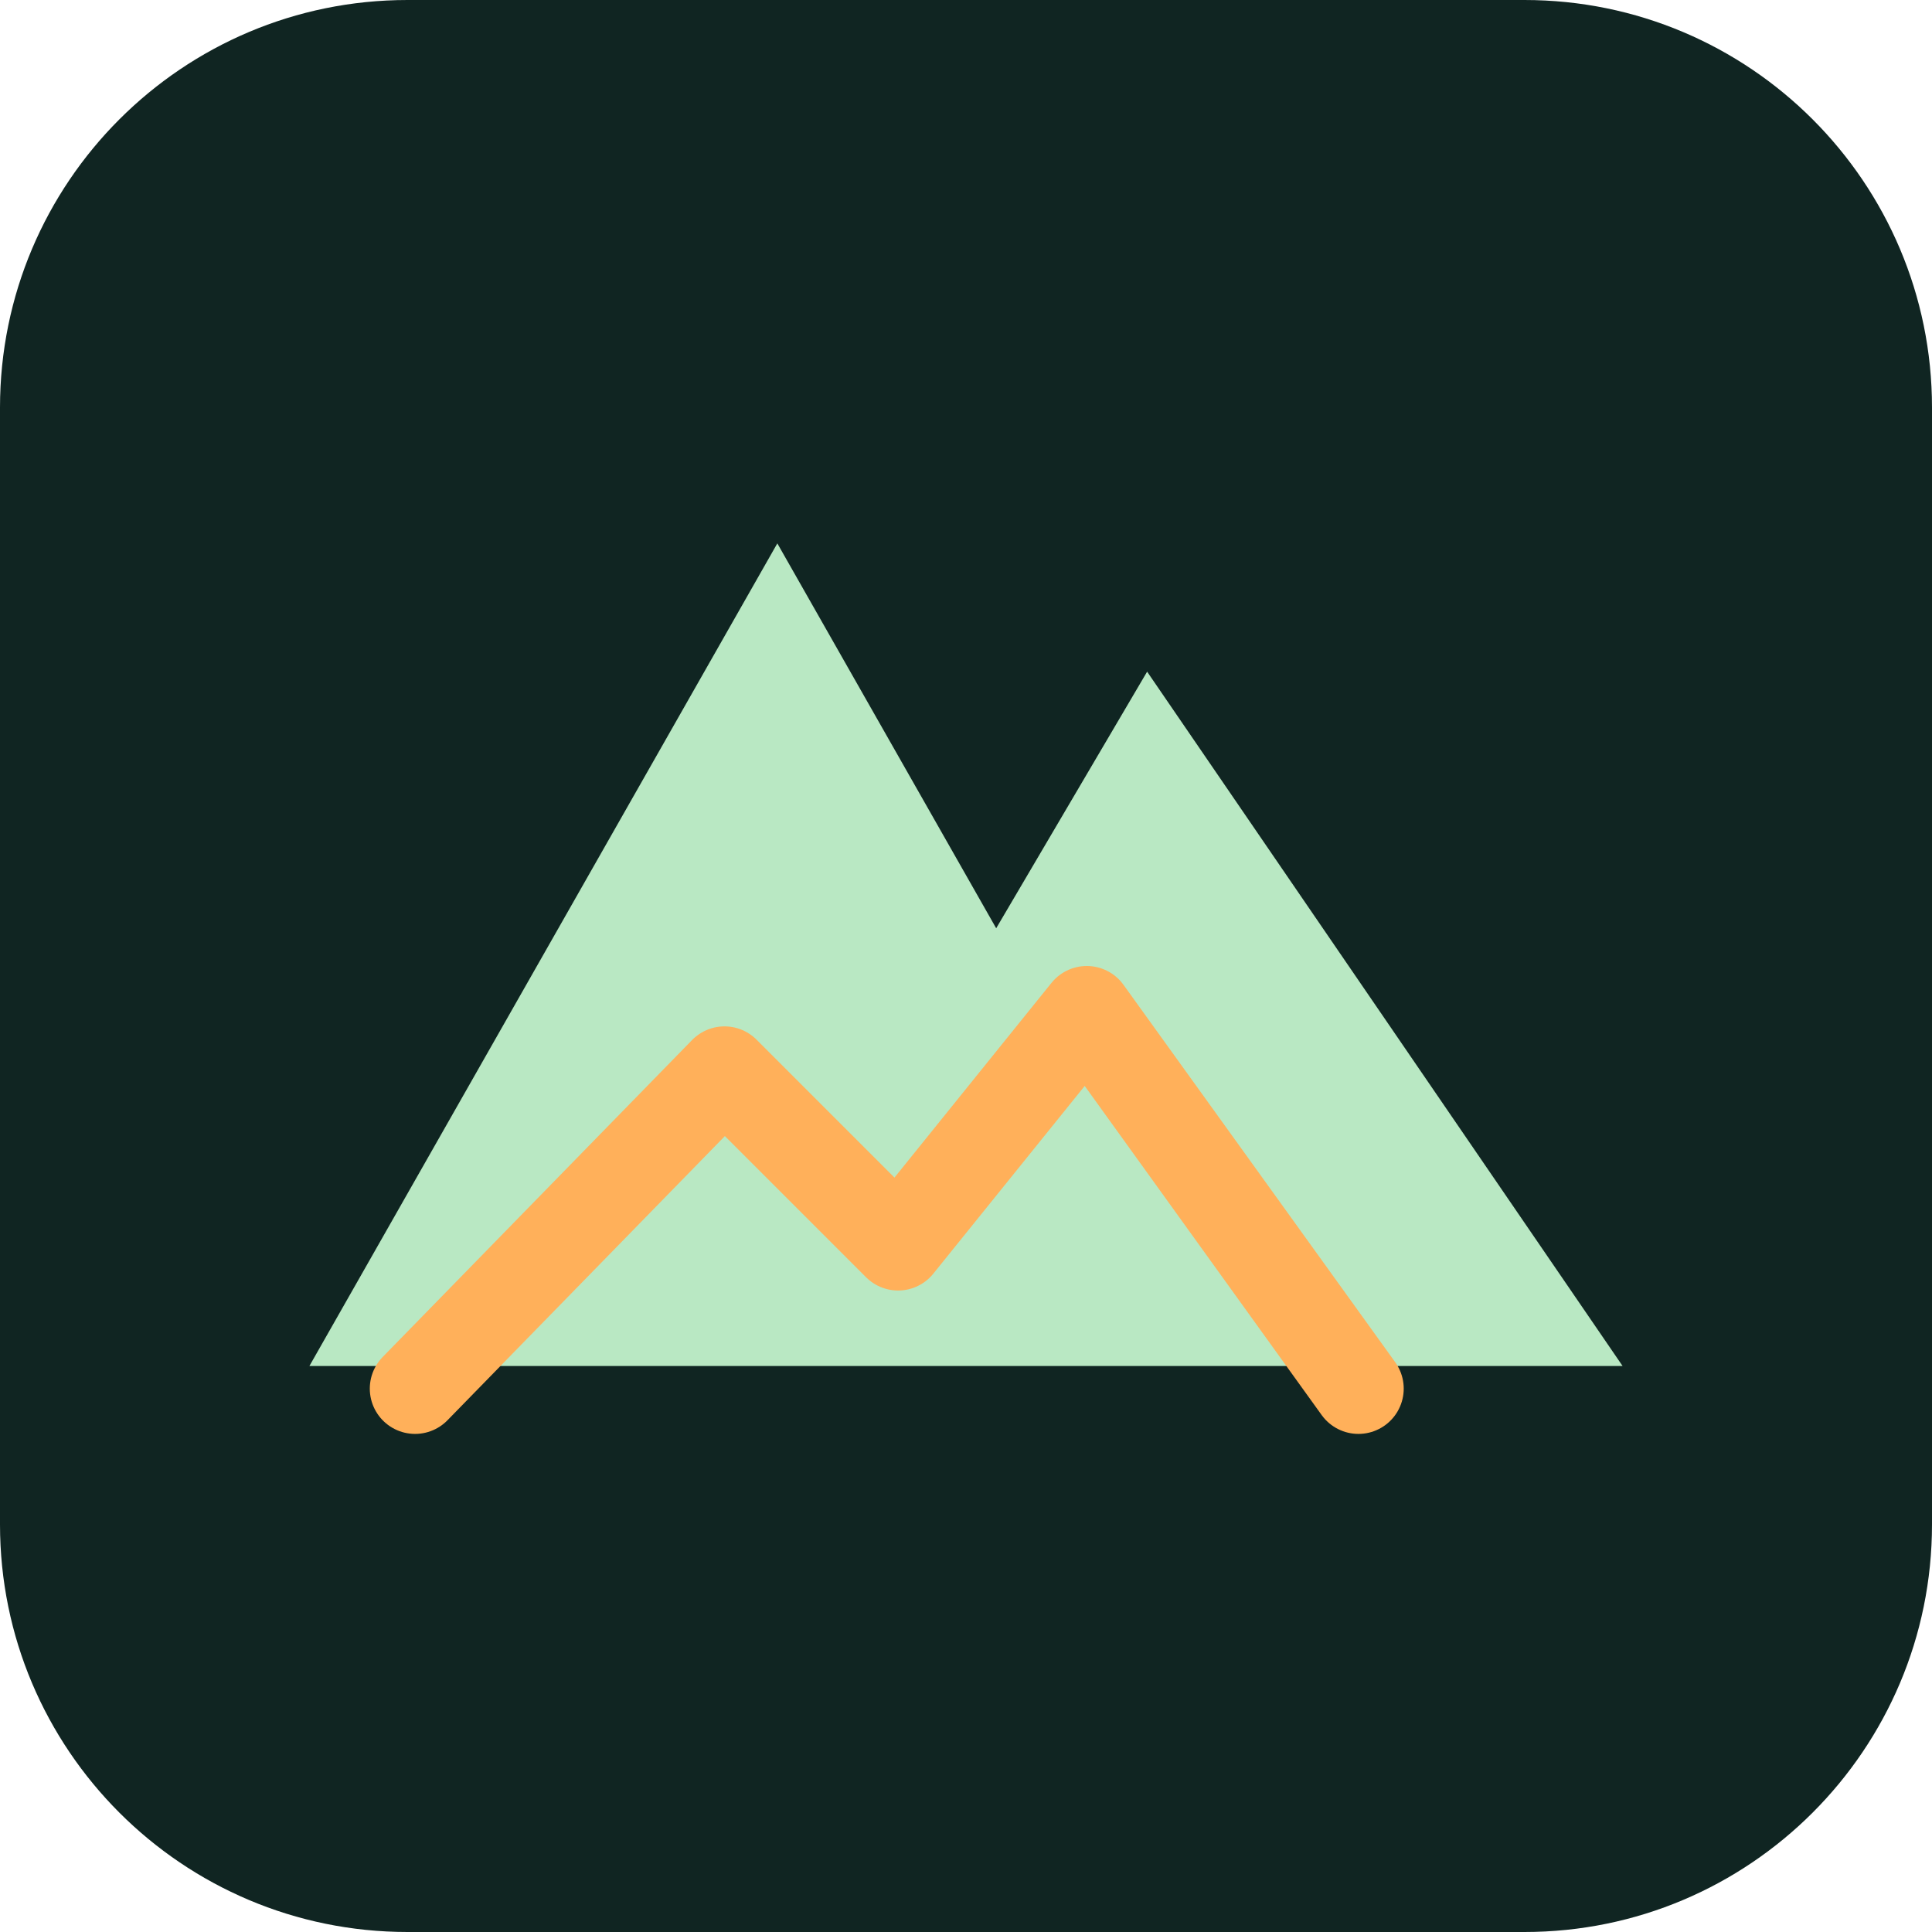
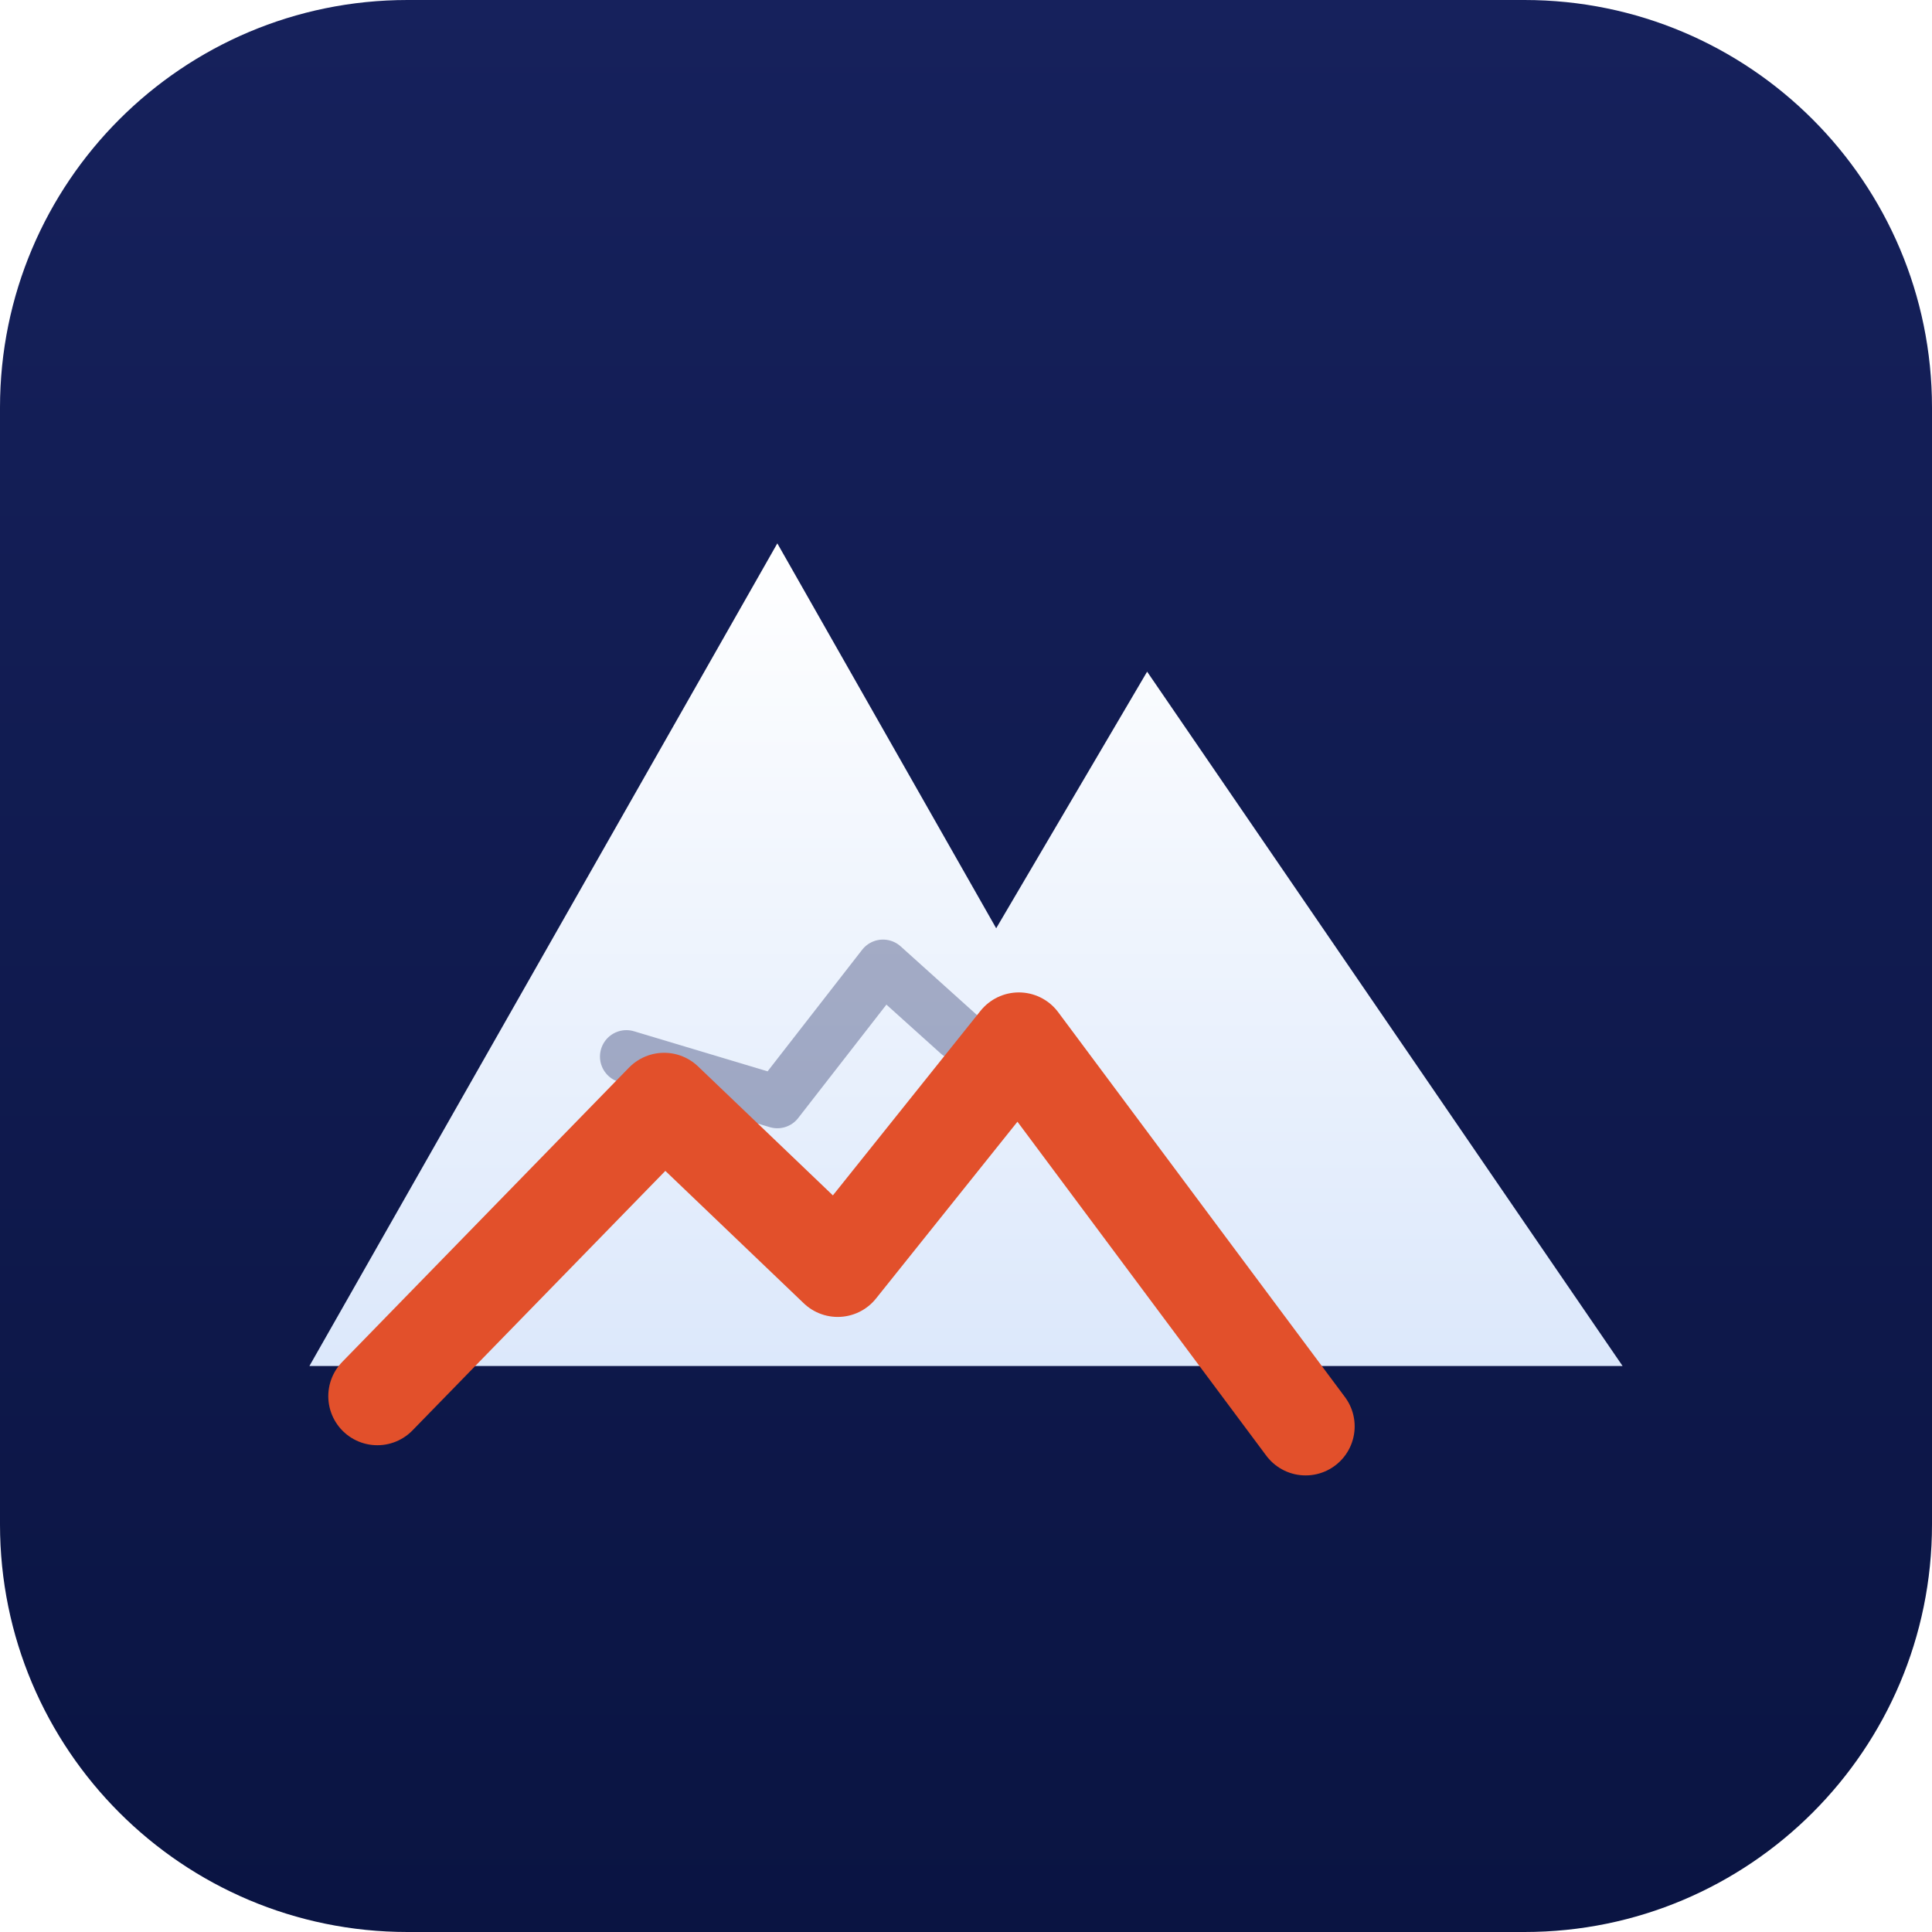
<svg xmlns="http://www.w3.org/2000/svg" viewBox="0 0 256 256">
-   <rect width="256" height="256" rx="54" fill="#102522" />
-   <path d="M41 181 103 72l29 51 20-34 63 92H41Z" fill="#b9e8c3" />
-   <path d="m55 184 41-42 23 23 25-31 36 50" fill="none" stroke="#ffb05a" stroke-width="12" stroke-linecap="round" stroke-linejoin="round" />
+   <defs>
+     <linearGradient id="bg" x1="0" y1="0" x2="0" y2="1">
+       <stop offset="0" stop-color="#16215c" />
+       <stop offset="1" stop-color="#0a1442" />
+     </linearGradient>
+     <linearGradient id="peak" x1="0" y1="0" x2="0" y2="1">
+       <stop offset="0" stop-color="#ffffff" />
+       <stop offset="1" stop-color="#dce8fb" />
+     </linearGradient>
+   </defs>
+   <rect width="256" height="256" rx="54" fill="url(#bg)" />
+   <path d="M41 181 103 72l29 51 20-34 63 92H41Z" fill="url(#peak)" />
+   <path d="M83 140l20 6 14-18 10 9" fill="none" stroke="#16215c" stroke-width="7" stroke-linecap="round" stroke-linejoin="round" opacity=".35" />
+   <path d="m50 185 38-39 23 22 24-30 38 51" fill="none" stroke="#e2502b" stroke-width="13" stroke-linecap="round" stroke-linejoin="round" />
</svg>
